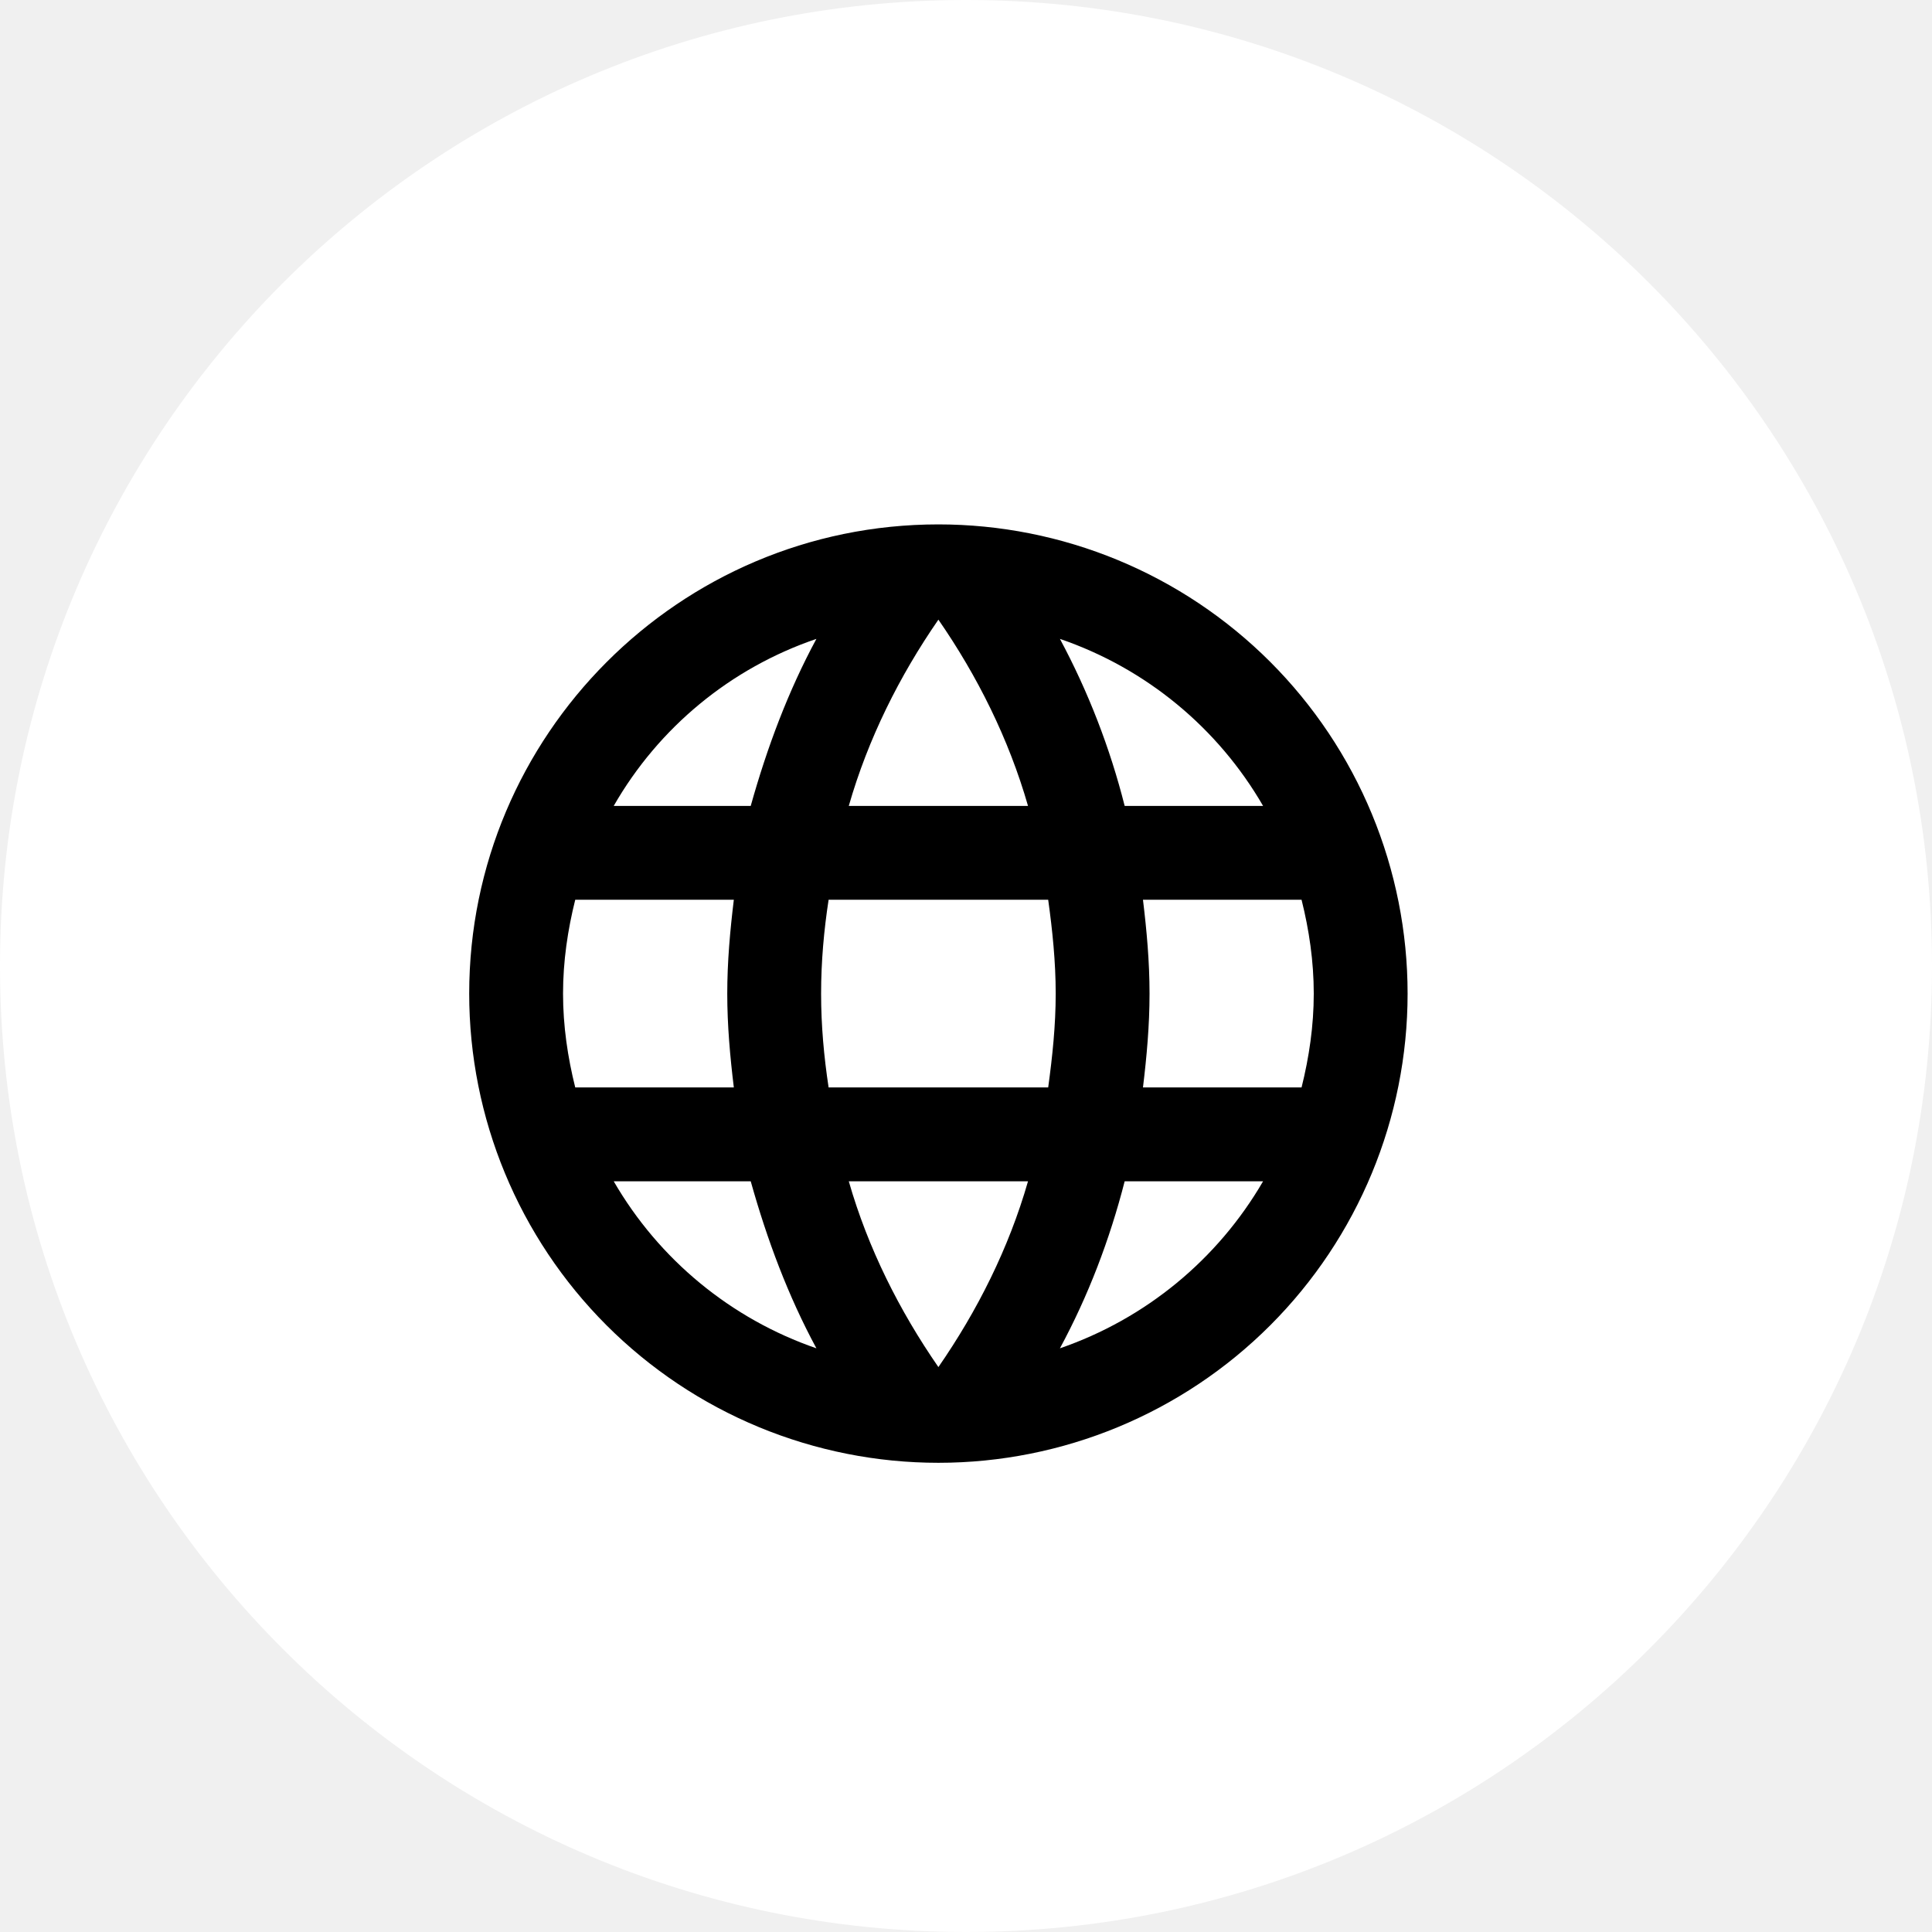
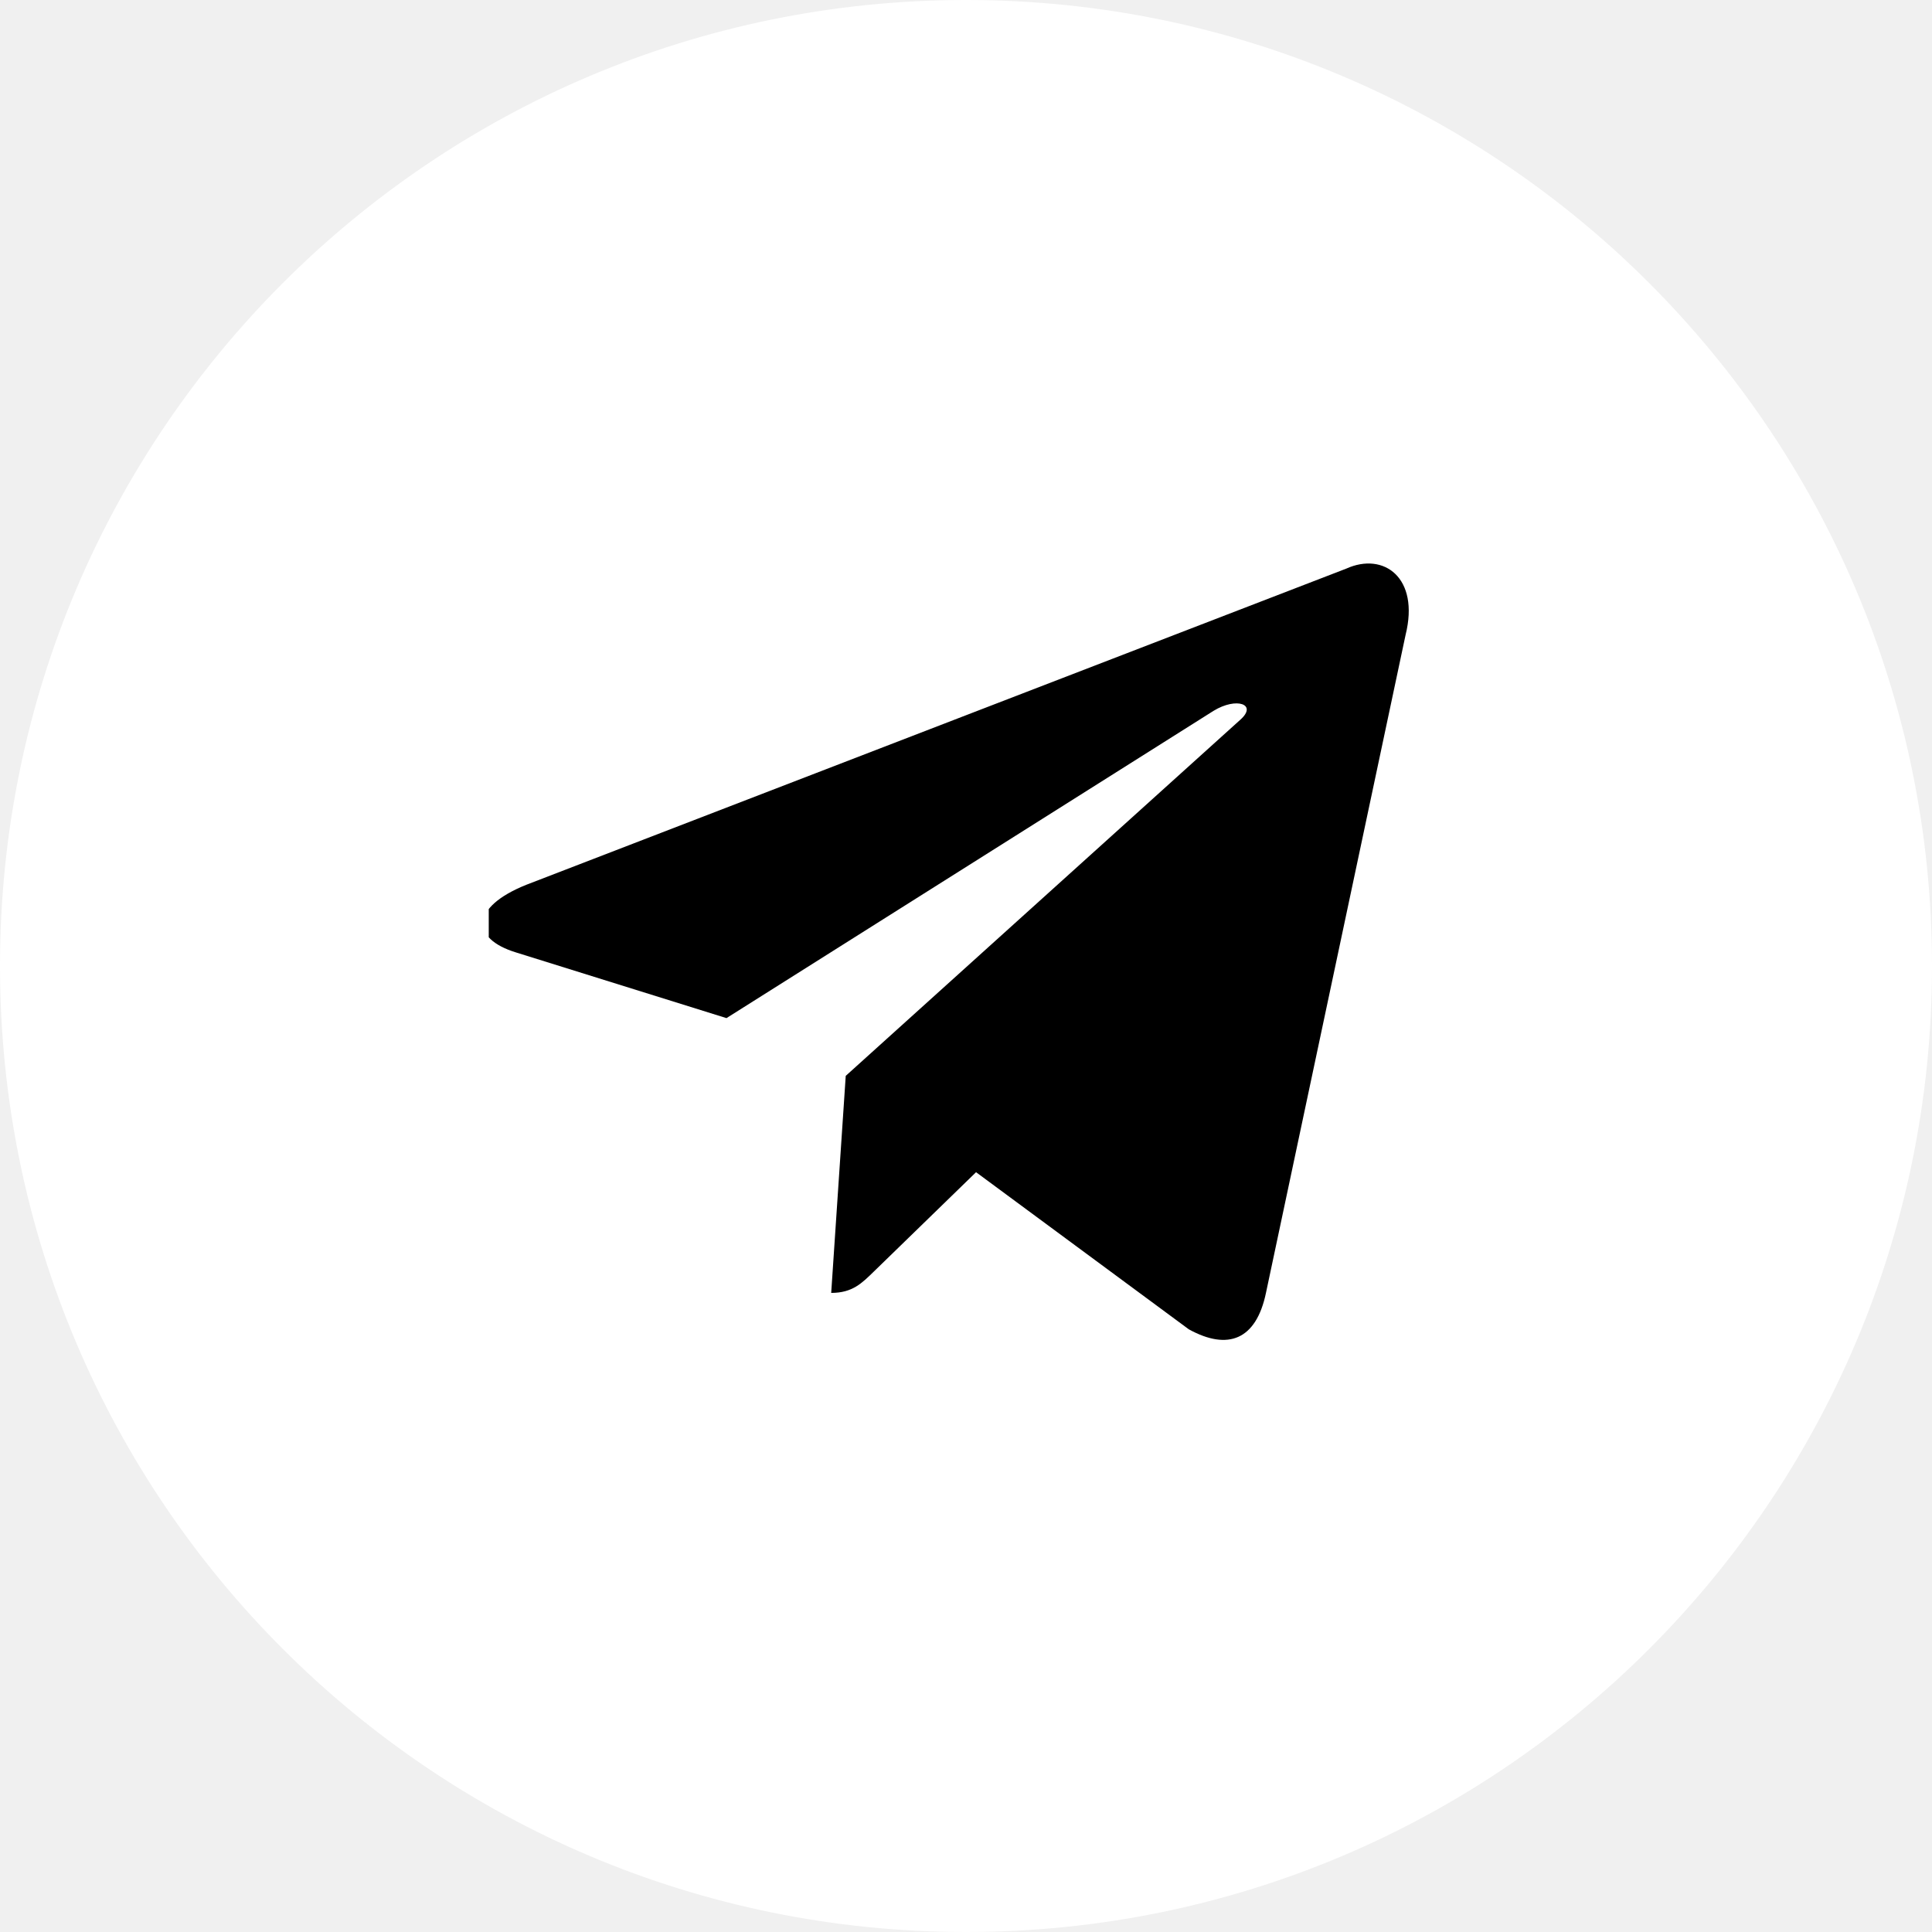
- <svg xmlns="http://www.w3.org/2000/svg" width="70" height="70" viewBox="0 0 70 70" fill="none">
-   <circle cx="35" cy="35" r="35" fill="white" />
-   <path d="M41.412 39.4C41.548 38.278 41.65 37.156 41.65 36C41.65 34.844 41.548 33.722 41.412 32.6H47.158C47.43 33.688 47.6 34.827 47.6 36C47.6 37.173 47.43 38.312 47.158 39.4M38.403 48.852C39.423 46.965 40.205 44.925 40.749 42.8H45.764C44.117 45.636 41.504 47.784 38.403 48.852ZM37.978 39.4H30.022C29.852 38.278 29.75 37.156 29.75 36C29.75 34.844 29.852 33.705 30.022 32.6H37.978C38.131 33.705 38.25 34.844 38.25 36C38.25 37.156 38.131 38.278 37.978 39.4ZM34 49.532C32.589 47.492 31.45 45.231 30.753 42.8H37.247C36.55 45.231 35.411 47.492 34 49.532ZM27.2 29.2H22.236C23.866 26.356 26.477 24.204 29.58 23.148C28.56 25.035 27.795 27.075 27.2 29.2ZM22.236 42.8H27.2C27.795 44.925 28.56 46.965 29.58 48.852C26.484 47.784 23.876 45.635 22.236 42.8ZM20.842 39.4C20.57 38.312 20.4 37.173 20.4 36C20.4 34.827 20.57 33.688 20.842 32.6H26.588C26.452 33.722 26.35 34.844 26.35 36C26.35 37.156 26.452 38.278 26.588 39.4M34 22.451C35.411 24.491 36.55 26.769 37.247 29.2H30.753C31.45 26.769 32.589 24.491 34 22.451ZM45.764 29.2H40.749C40.217 27.095 39.429 25.062 38.403 23.148C41.531 24.219 44.132 26.378 45.764 29.2ZM34 19C24.599 19 17 26.65 17 36C17 40.509 18.791 44.833 21.979 48.021C23.558 49.599 25.432 50.852 27.494 51.706C29.557 52.56 31.767 53 34 53C38.509 53 42.833 51.209 46.021 48.021C49.209 44.833 51 40.509 51 36C51 33.767 50.56 31.557 49.706 29.494C48.852 27.432 47.599 25.558 46.021 23.979C44.442 22.401 42.568 21.148 40.506 20.294C38.443 19.44 36.233 19 34 19Z" fill="black" />
+ <svg xmlns="http://www.w3.org/2000/svg" width="44" height="44" viewBox="0 0 44 44" fill="none">
+   <circle cx="22" cy="22" r="22" fill="white" />
+   <g clip-path="url(#clip0_61_4862)">
+     <path d="M30.66 12.95L11.985 20.151C10.71 20.663 10.717 21.374 11.751 21.691L16.545 23.187L27.639 16.188C28.164 15.868 28.643 16.04 28.249 16.39L19.261 24.502H19.259L19.261 24.503L18.93 29.445C19.415 29.445 19.629 29.223 19.9 28.96L22.229 26.696L27.074 30.274C27.967 30.766 28.608 30.513 28.831 29.447L32.011 14.46C32.336 13.155 31.512 12.564 30.66 12.95V12.95Z" fill="black" />
+   </g>
+   <defs>
+     <clipPath id="clip0_61_4862">
+       <rect width="31.429" height="31.429" fill="white" transform="translate(11.1309 12.5714)" />
+     </clipPath>
+   </defs>
</svg>
